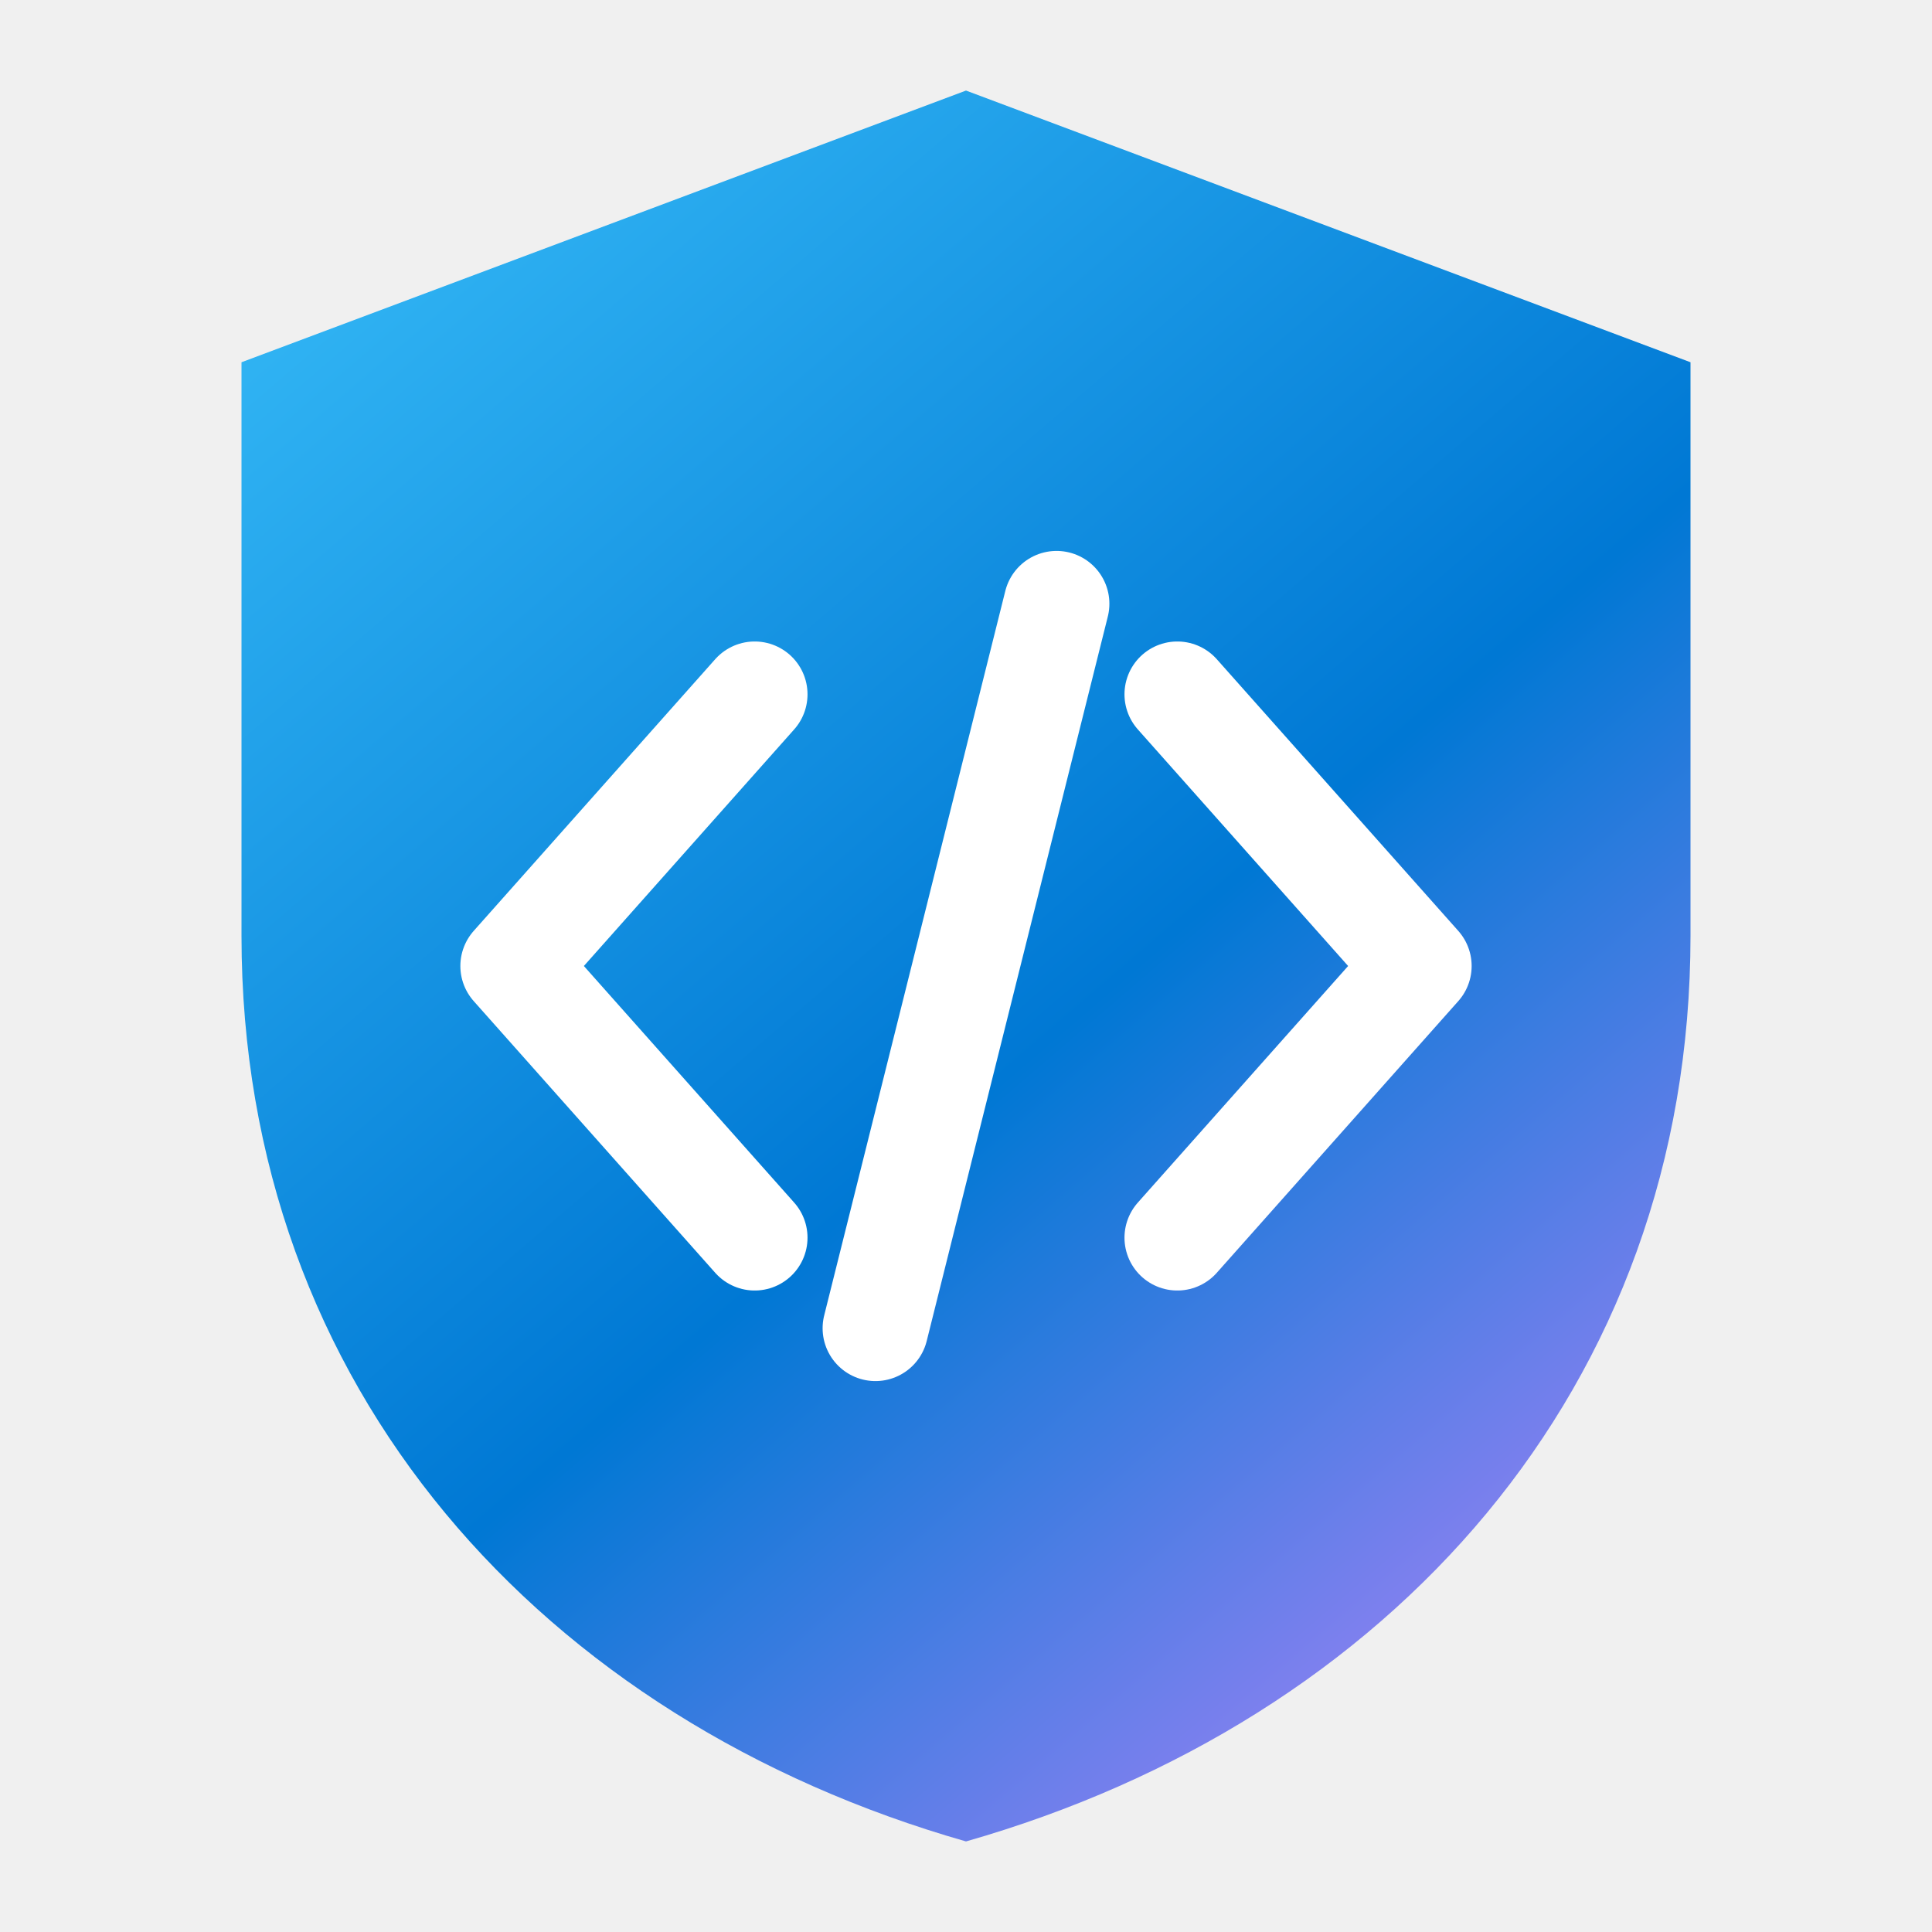
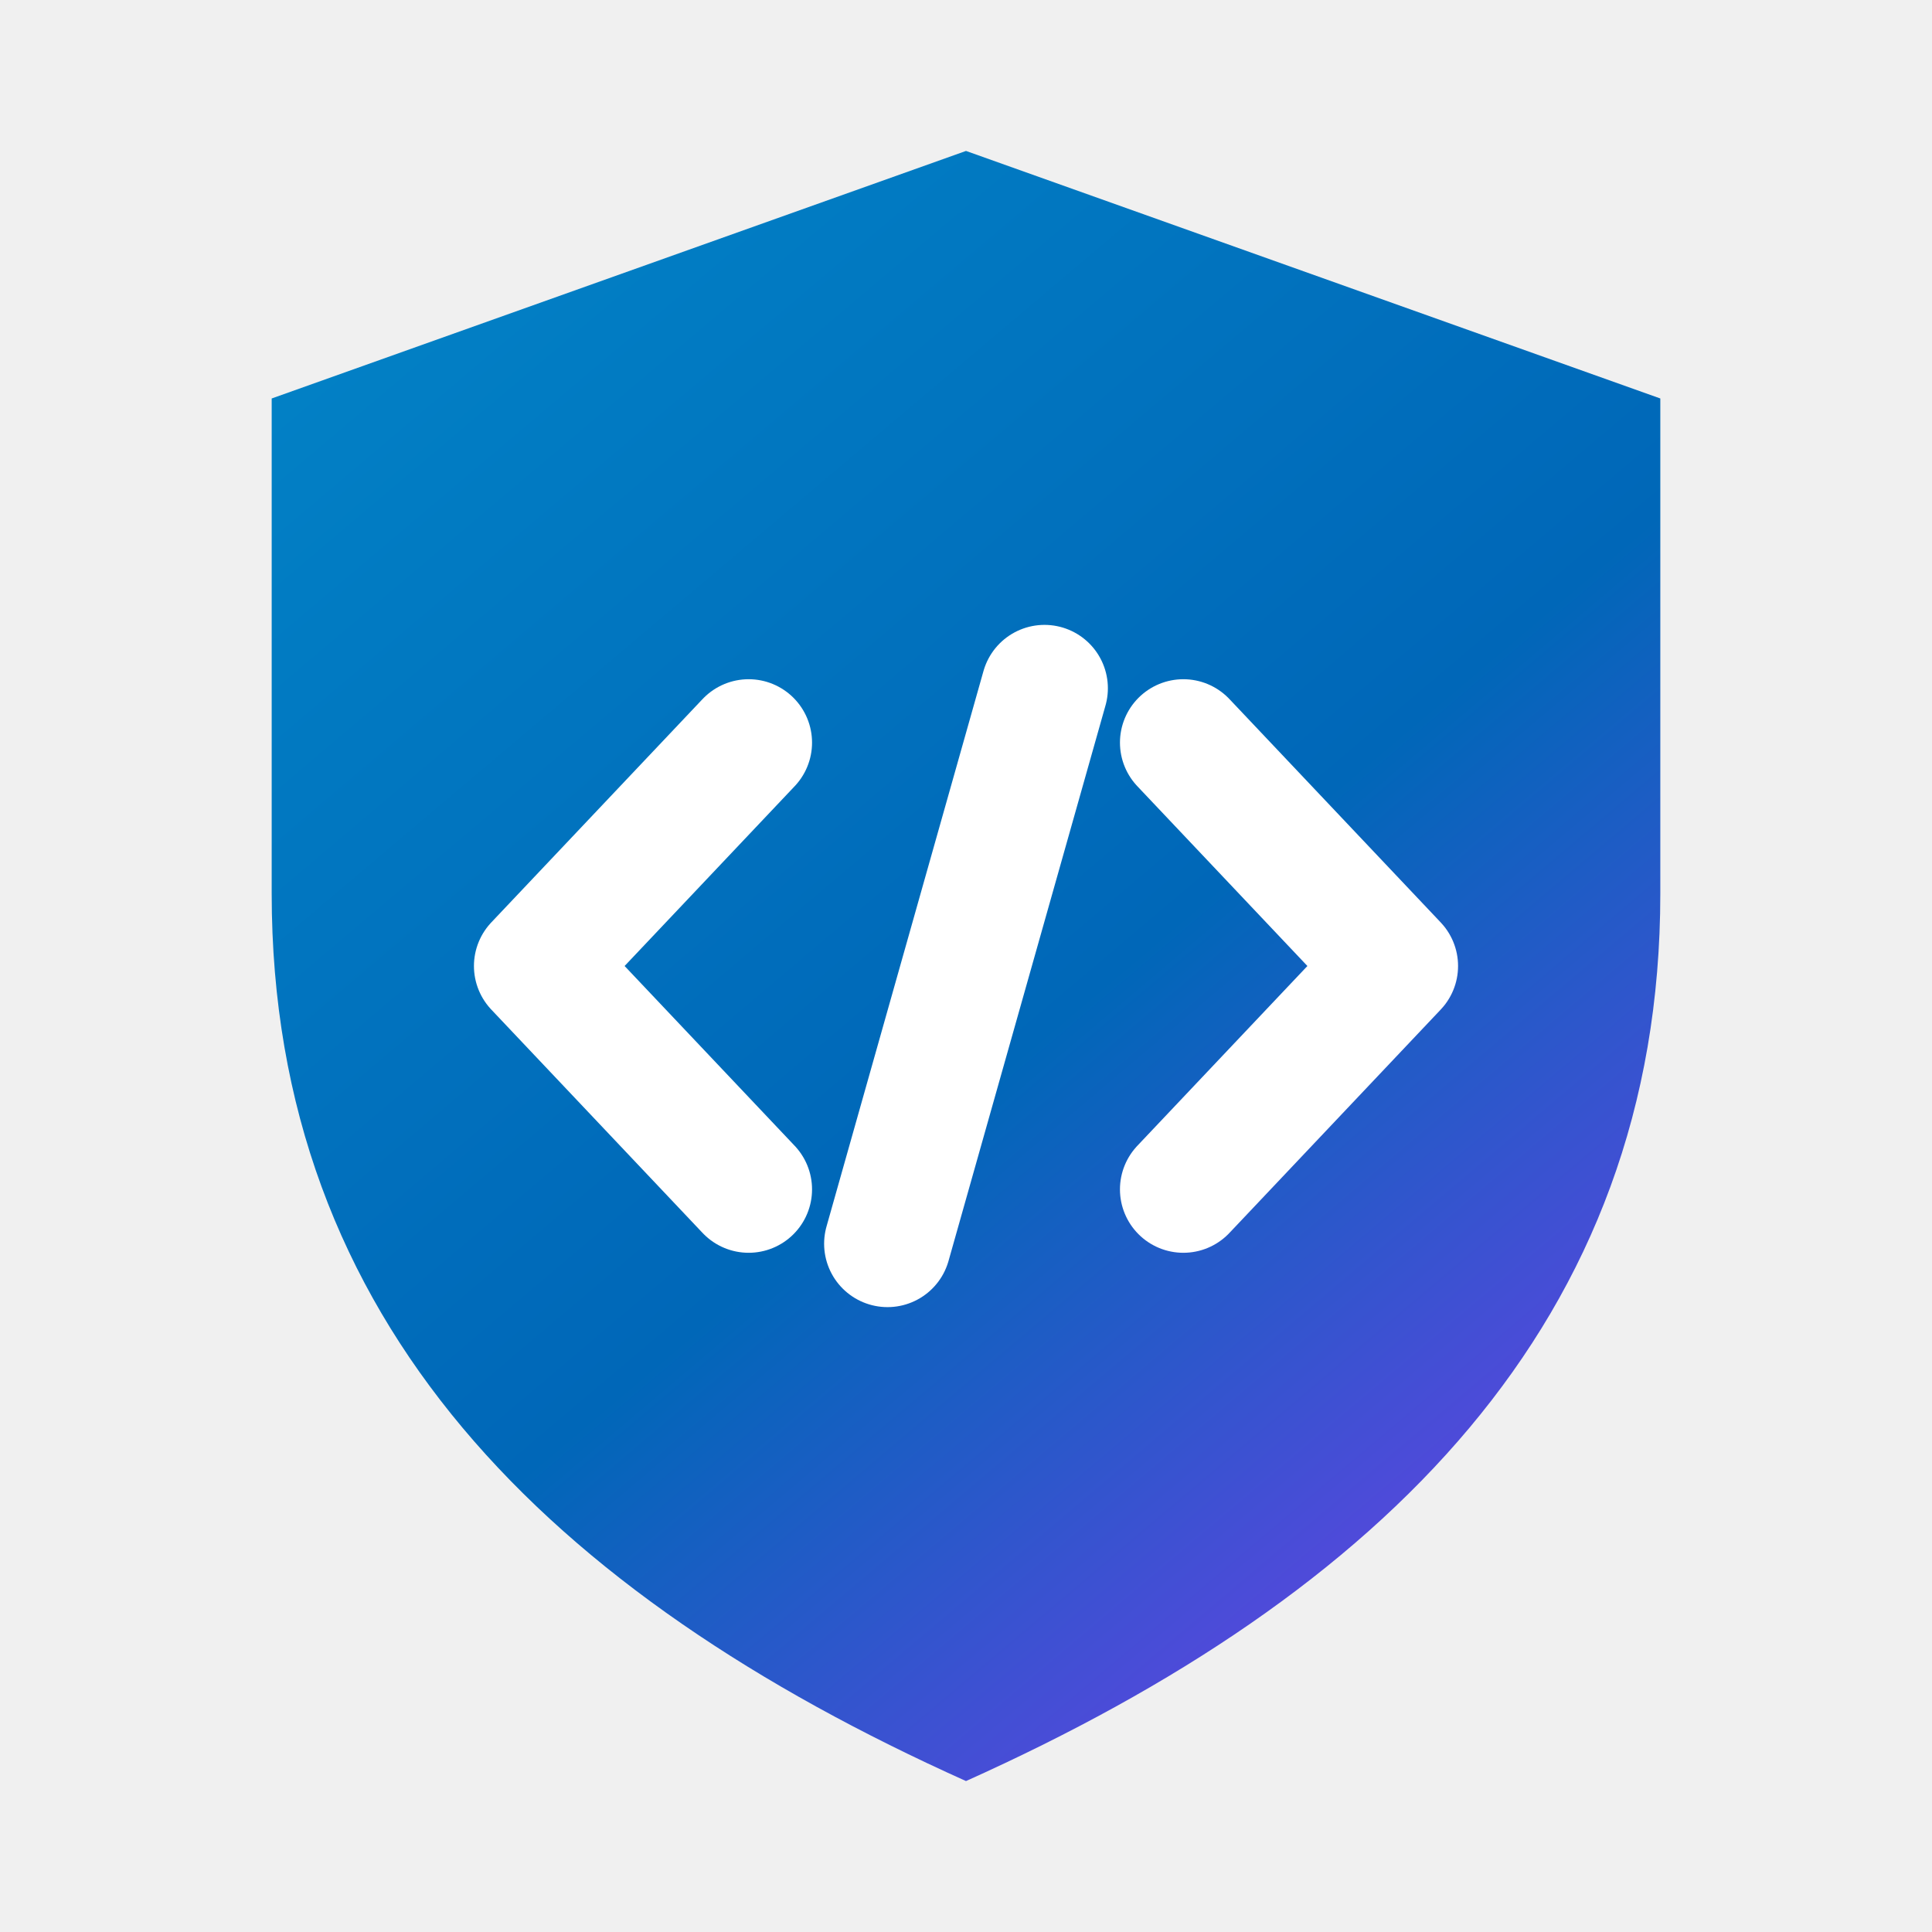
- <svg xmlns="http://www.w3.org/2000/svg" viewBox="0 0 128 128" fill="none">
+ <svg xmlns="http://www.w3.org/2000/svg" viewBox="0 0 32 32">
  <defs>
-     <linearGradient id="g" x1="16" y1="8" x2="112" y2="120" gradientUnits="userSpaceOnUse">
-       <stop stop-color="#38bdf8" />
-       <stop offset="0.55" stop-color="#0078d4" />
-       <stop offset="1" stop-color="#c084fc" />
+     <linearGradient id="ecg" x1="5" y1="3" x2="27" y2="29" gradientUnits="userSpaceOnUse">
+       <stop offset="0" stop-color="#0284c7" />
+       <stop offset=".55" stop-color="#0067b8" />
+       <stop offset="1" stop-color="#7c3aed" />
    </linearGradient>
  </defs>
-   <path d="M64 6 112 24v38c0 30-20 52-48 60C36 114 16 92 16 62V24L64 6Z" fill="url(#g)" />
-   <path d="M50 46 34 64l16 18M78 46l16 18-16 18M70 40 58 88" stroke="#fff" stroke-width="7" stroke-linecap="round" stroke-linejoin="round" />
+   <path d="M16 2.5 4.5 6.6v8.2c0 7.1 4.6 11.6 11.5 14.7 6.9-3.1 11.5-7.6 11.5-14.7V6.6L16 2.5Z" fill="url(#ecg)" />
+   <path d="M12.4 12.3 8.9 16l3.5 3.7M19.6 12.3l3.5 3.7-3.5 3.7M17.3 11.4l-2.6 9.2" fill="none" stroke="#fff" stroke-width="2.1" stroke-linecap="round" stroke-linejoin="round" />
</svg>
